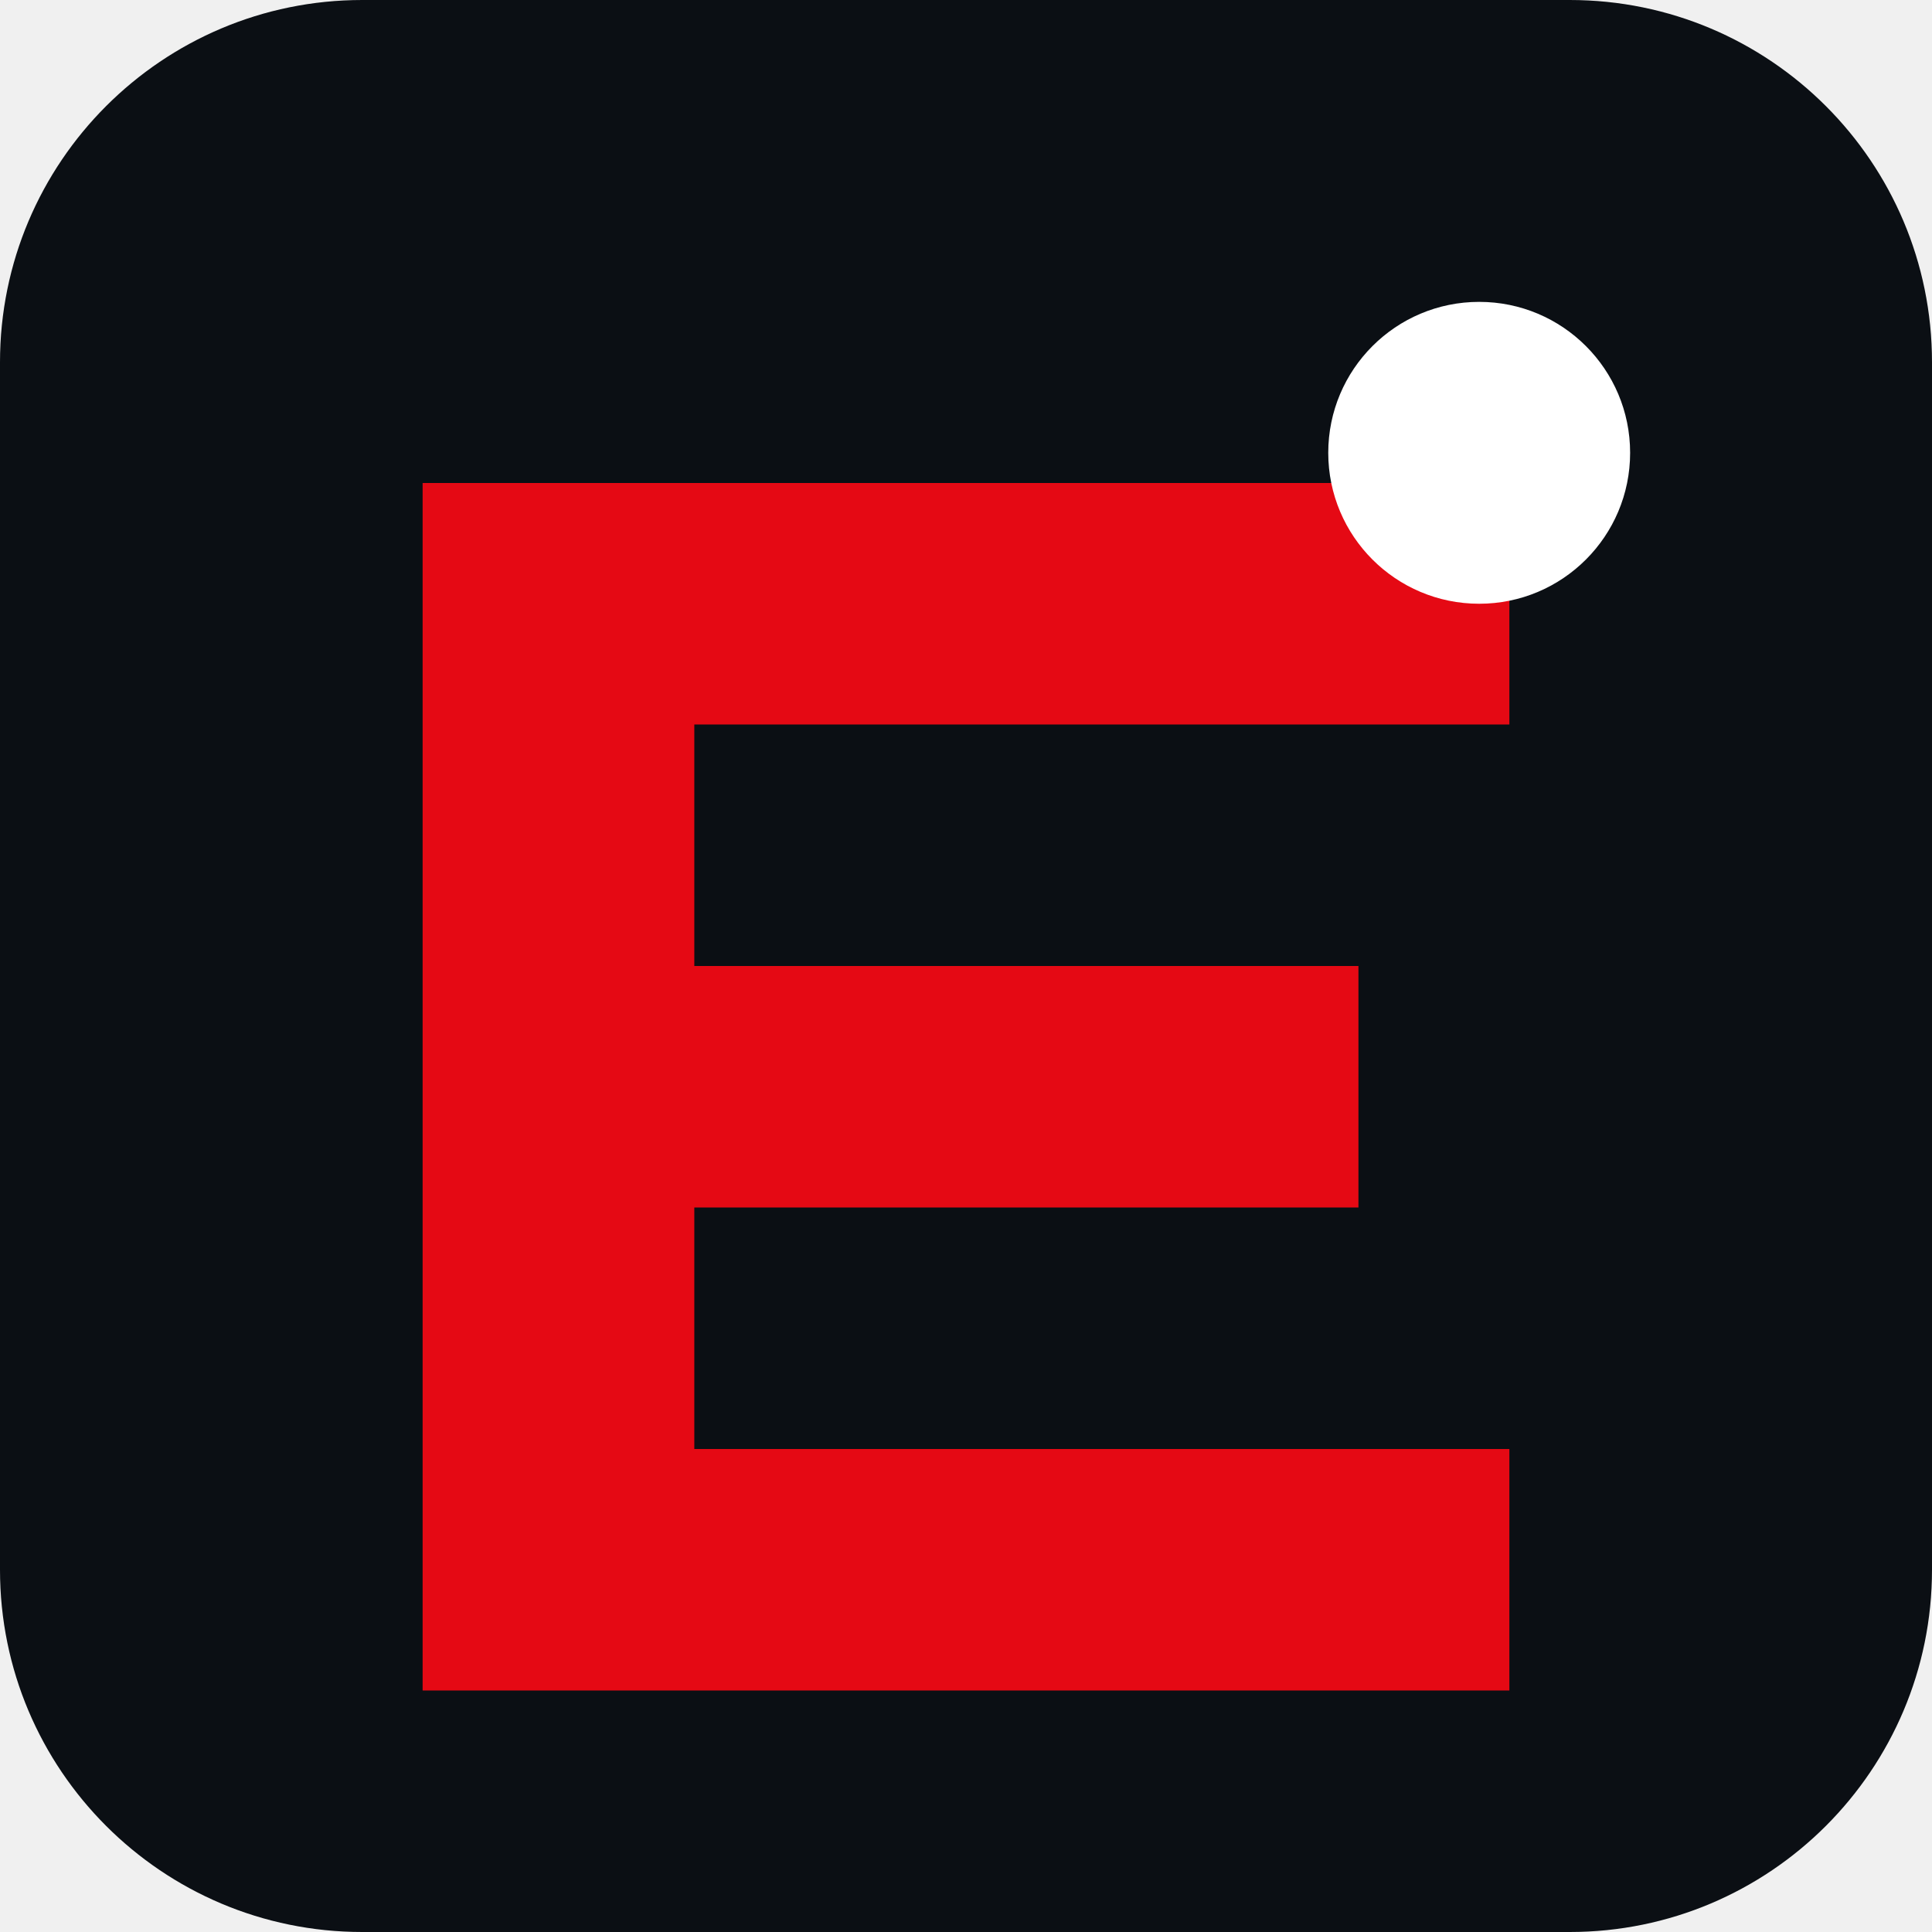
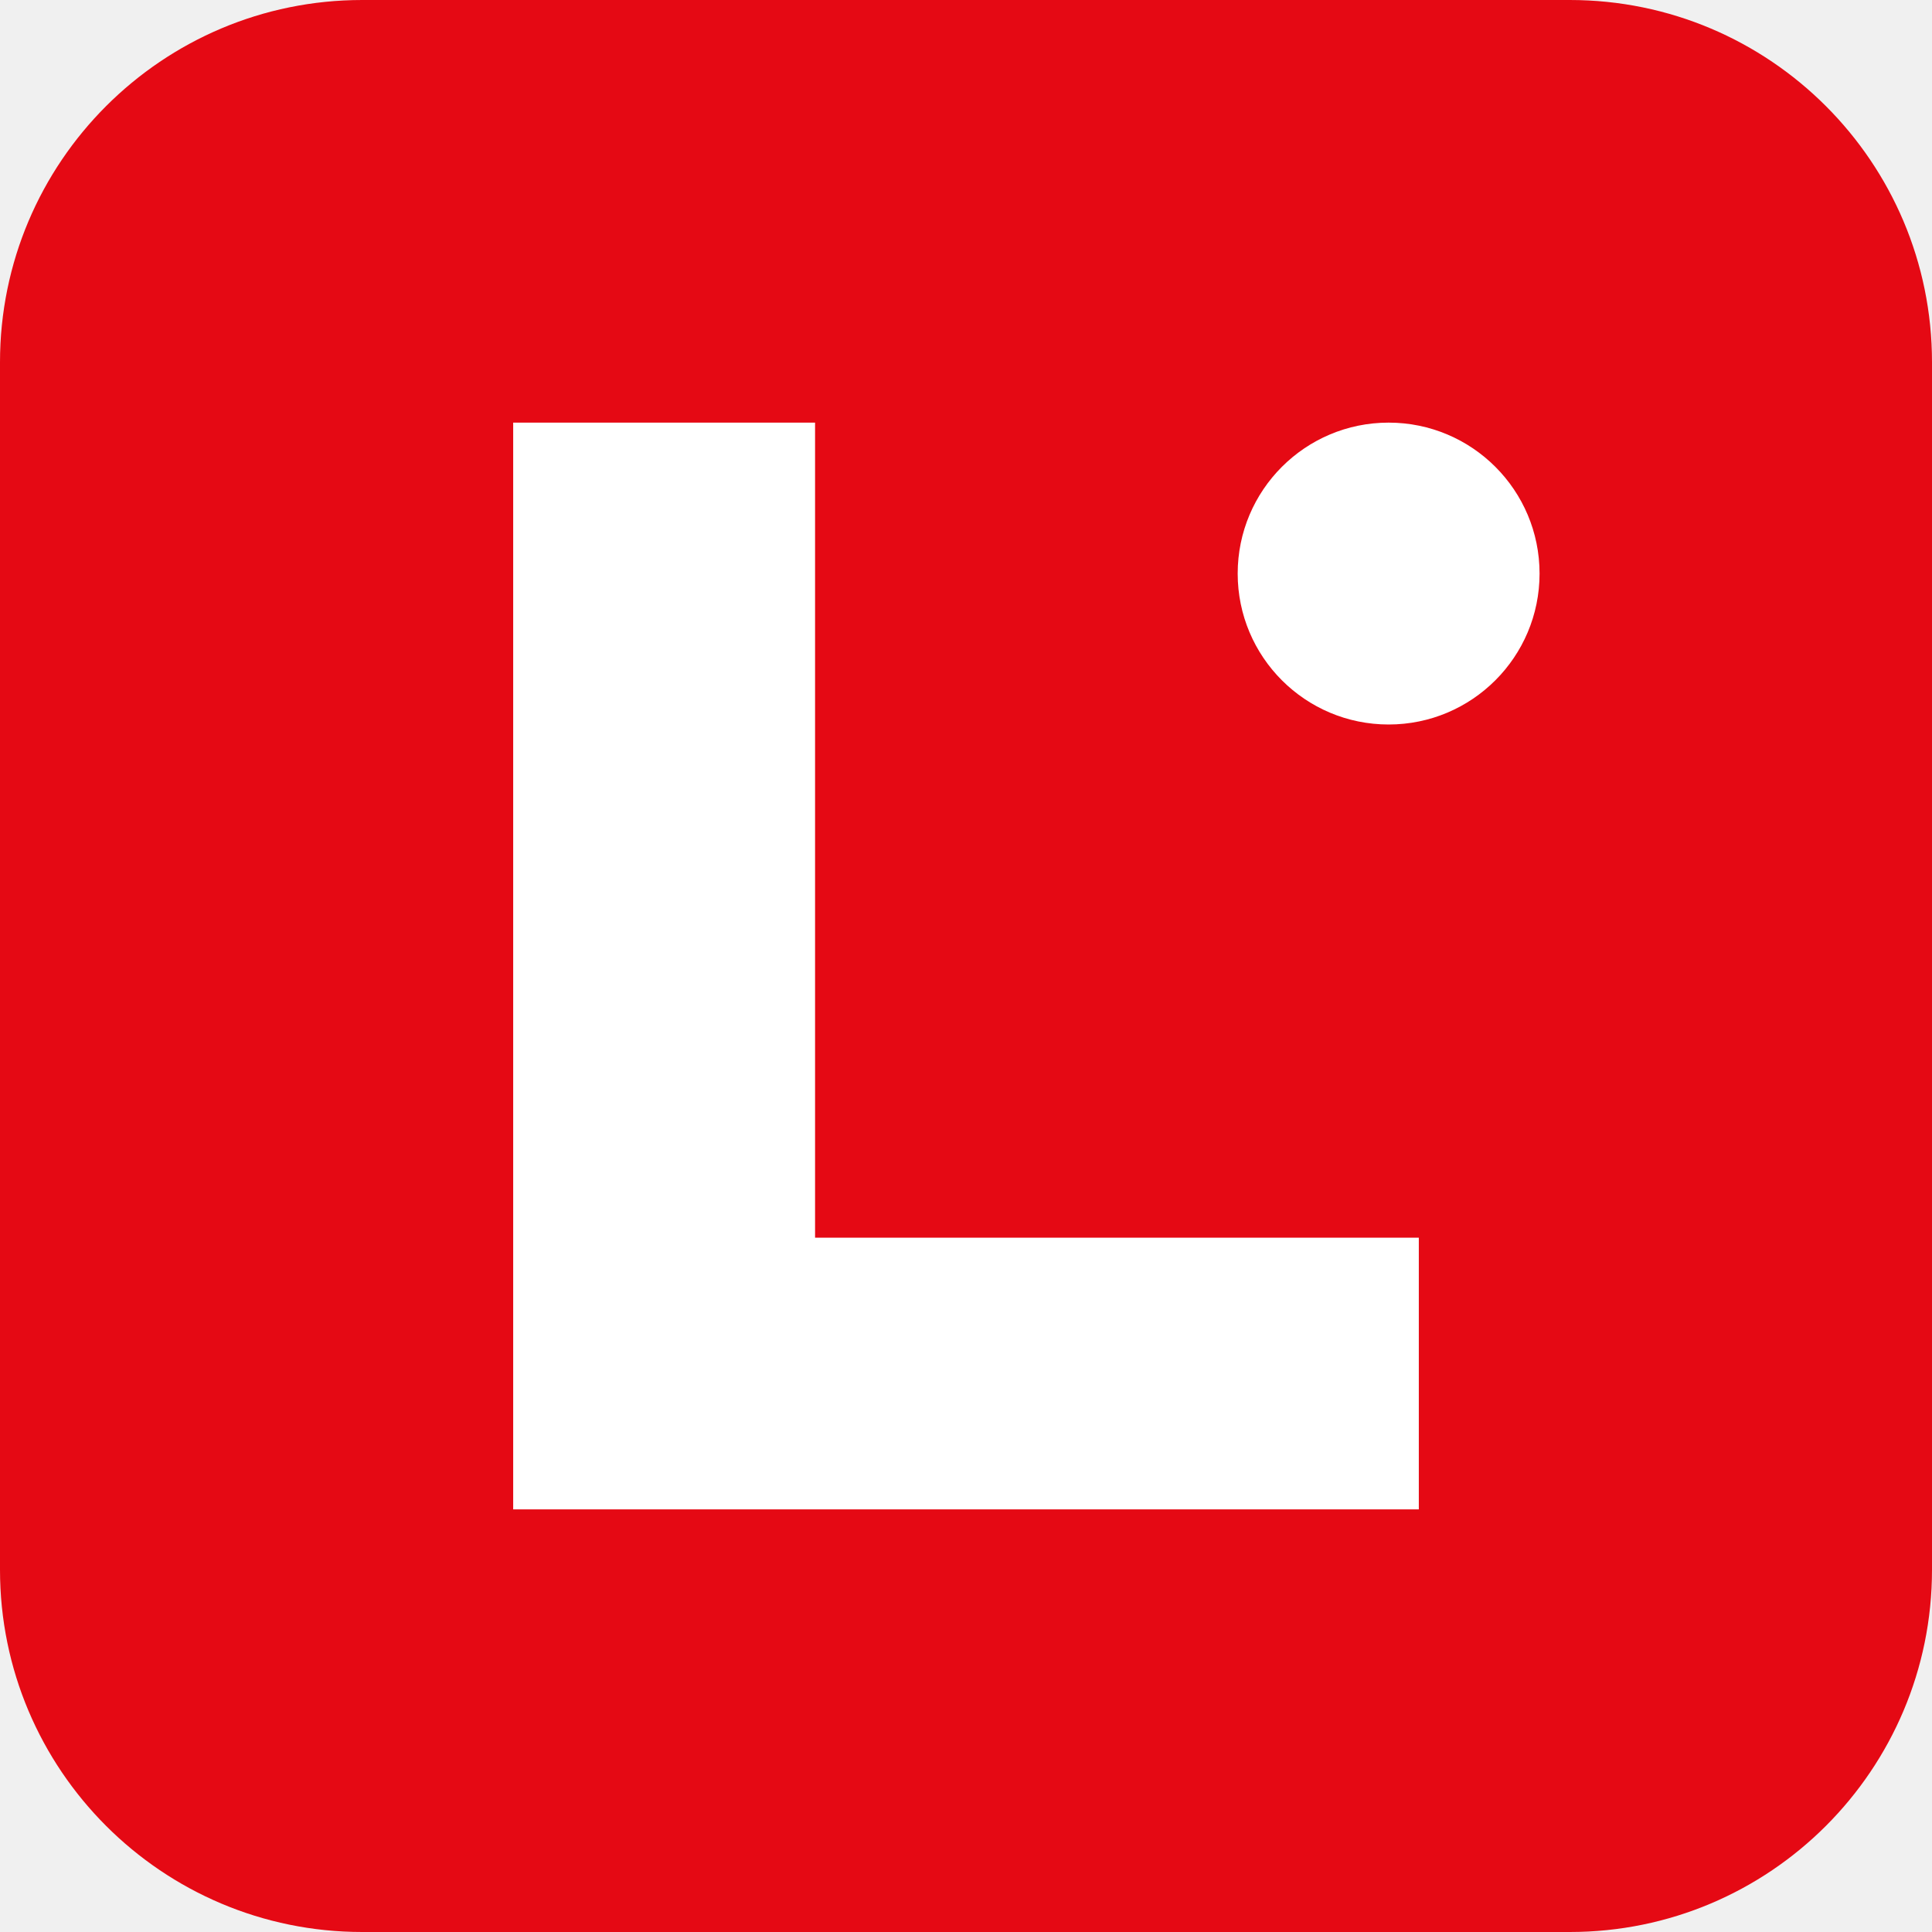
<svg xmlns="http://www.w3.org/2000/svg" viewBox="0 0 64 64">
-   <rect width="64" height="64" rx="12" fill="#0b0f14" />
-   <path d="M14 16h36v8H23v8h22v8H23v8h27v8H14z" fill="#e50914" />
-   <circle cx="49" cy="15" r="5" fill="#ffffff" />
+   <rect width="64" height="64" rx="12" fill="#e50914" />
+   <path d="M17 14h10v27h20v9H17z" fill="#fff" />
+   <circle cx="46" cy="19" r="5" fill="#fff" />
</svg>
